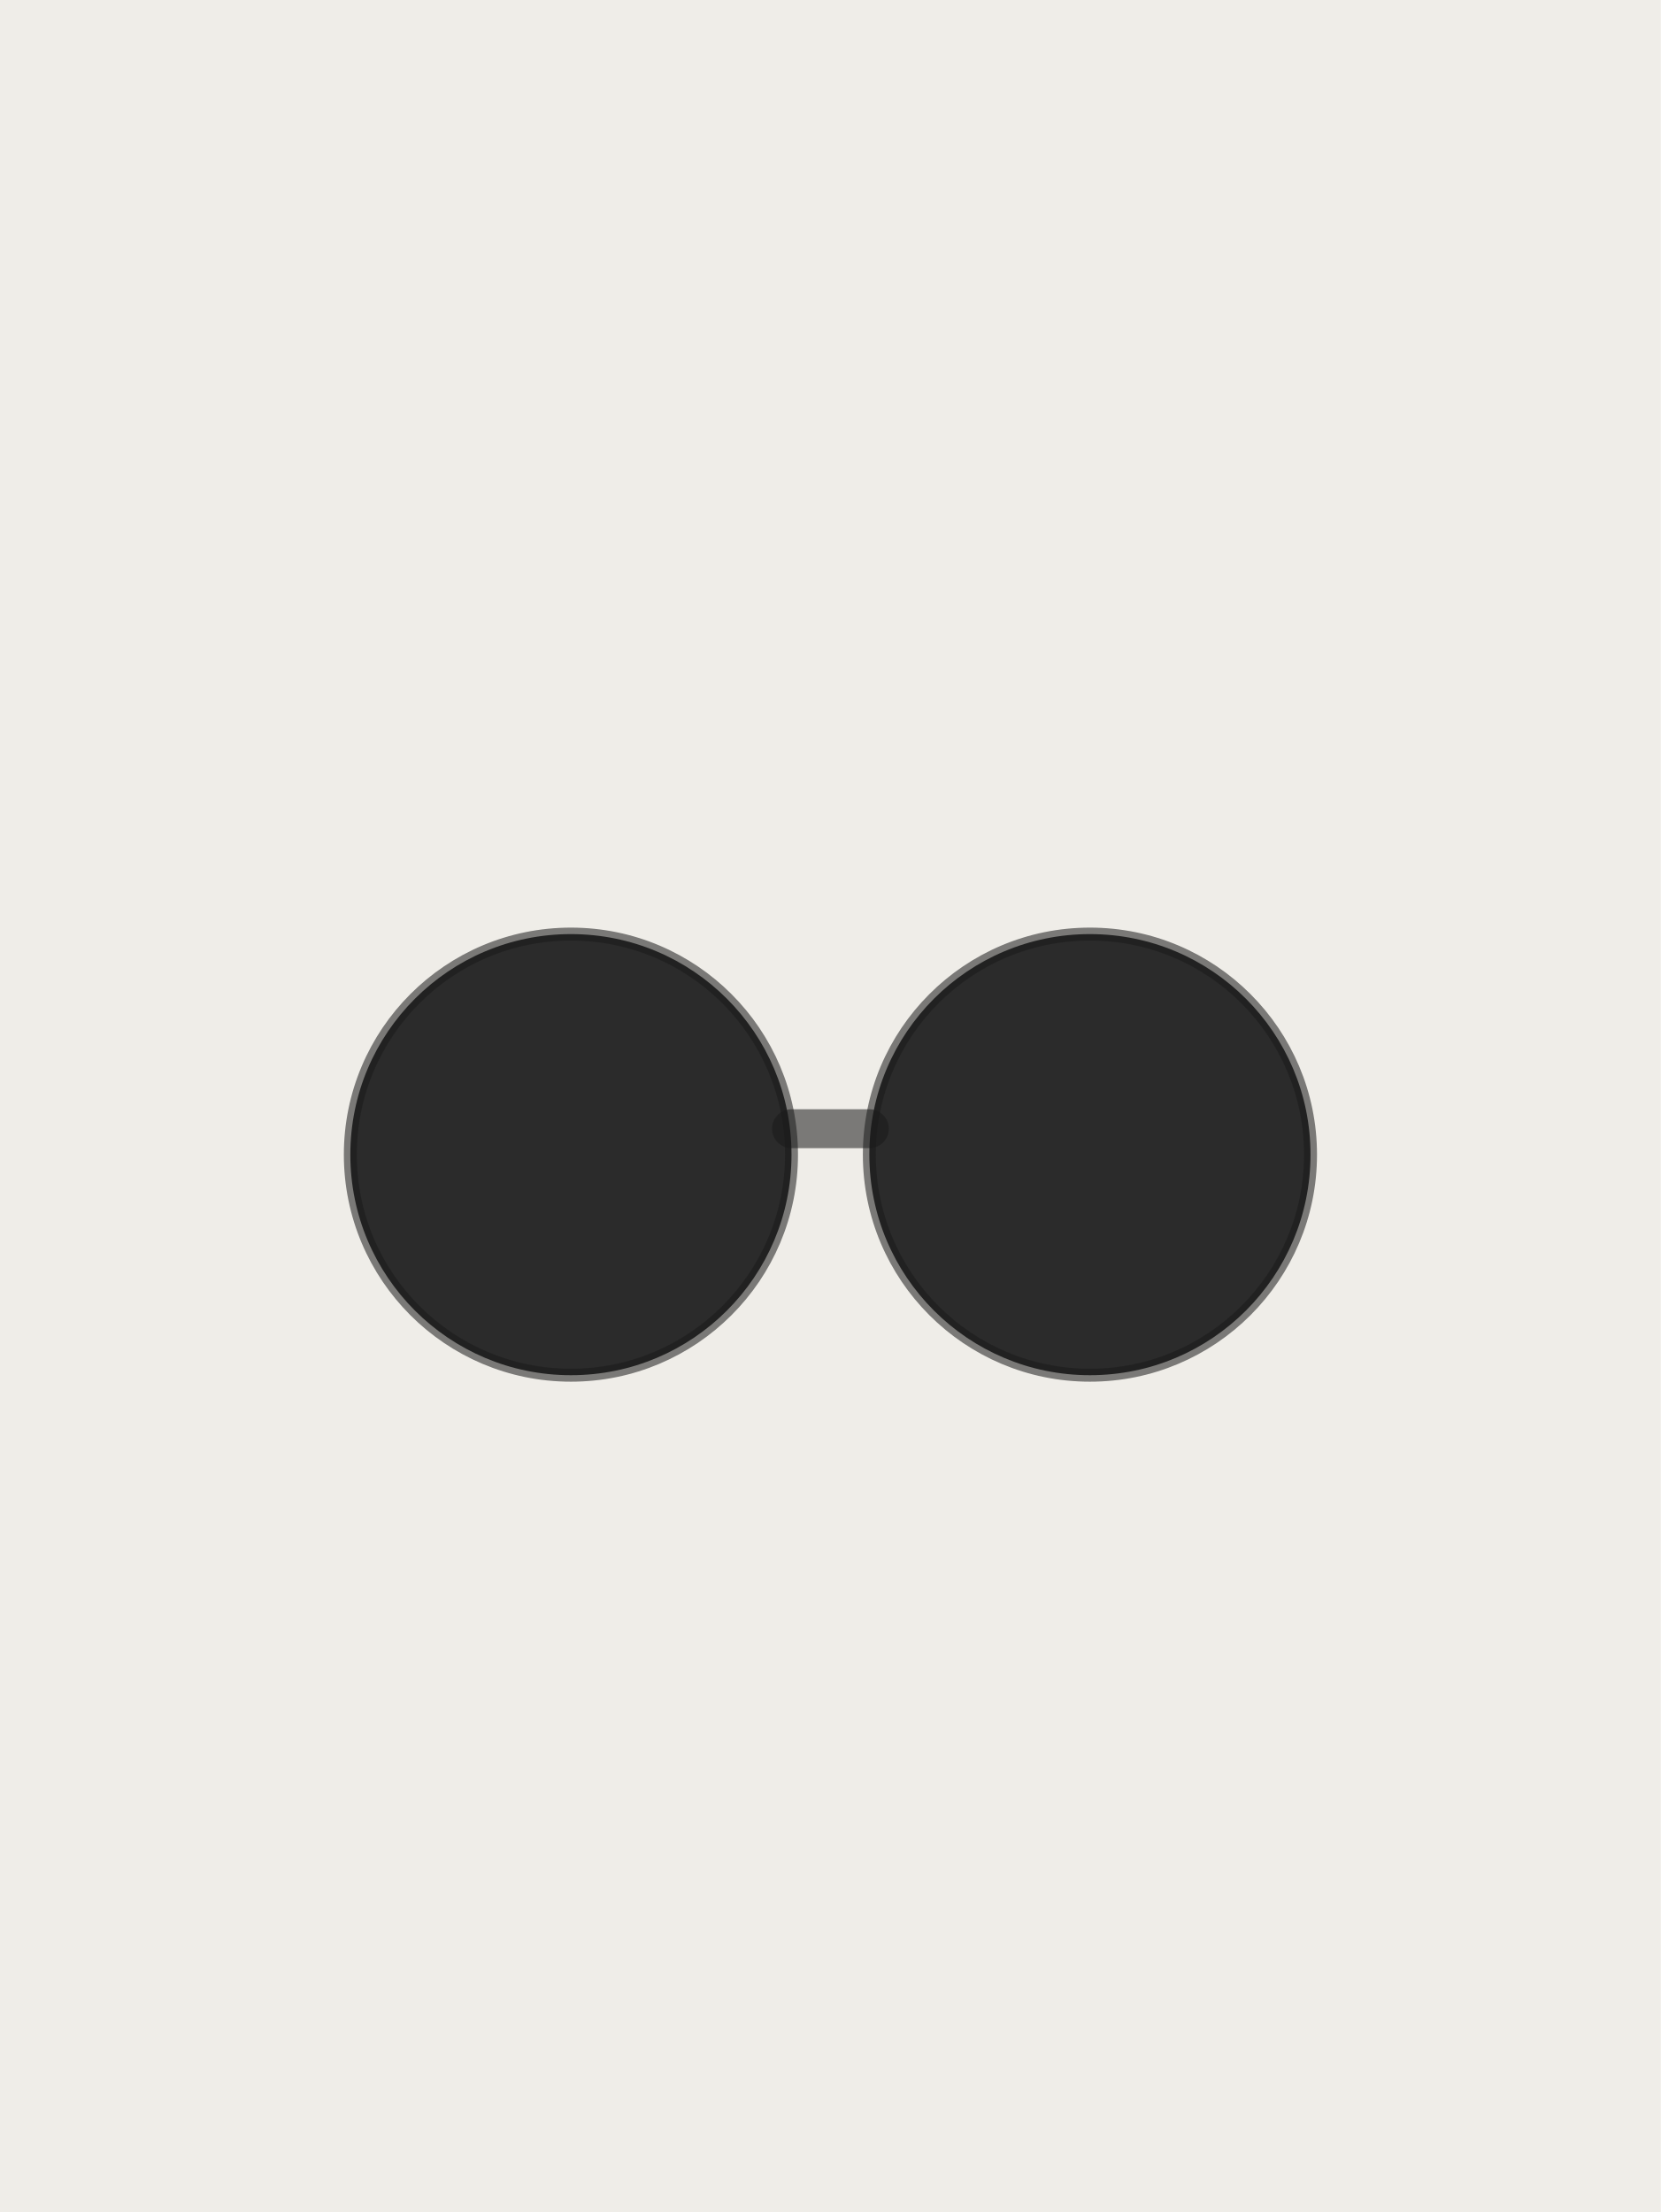
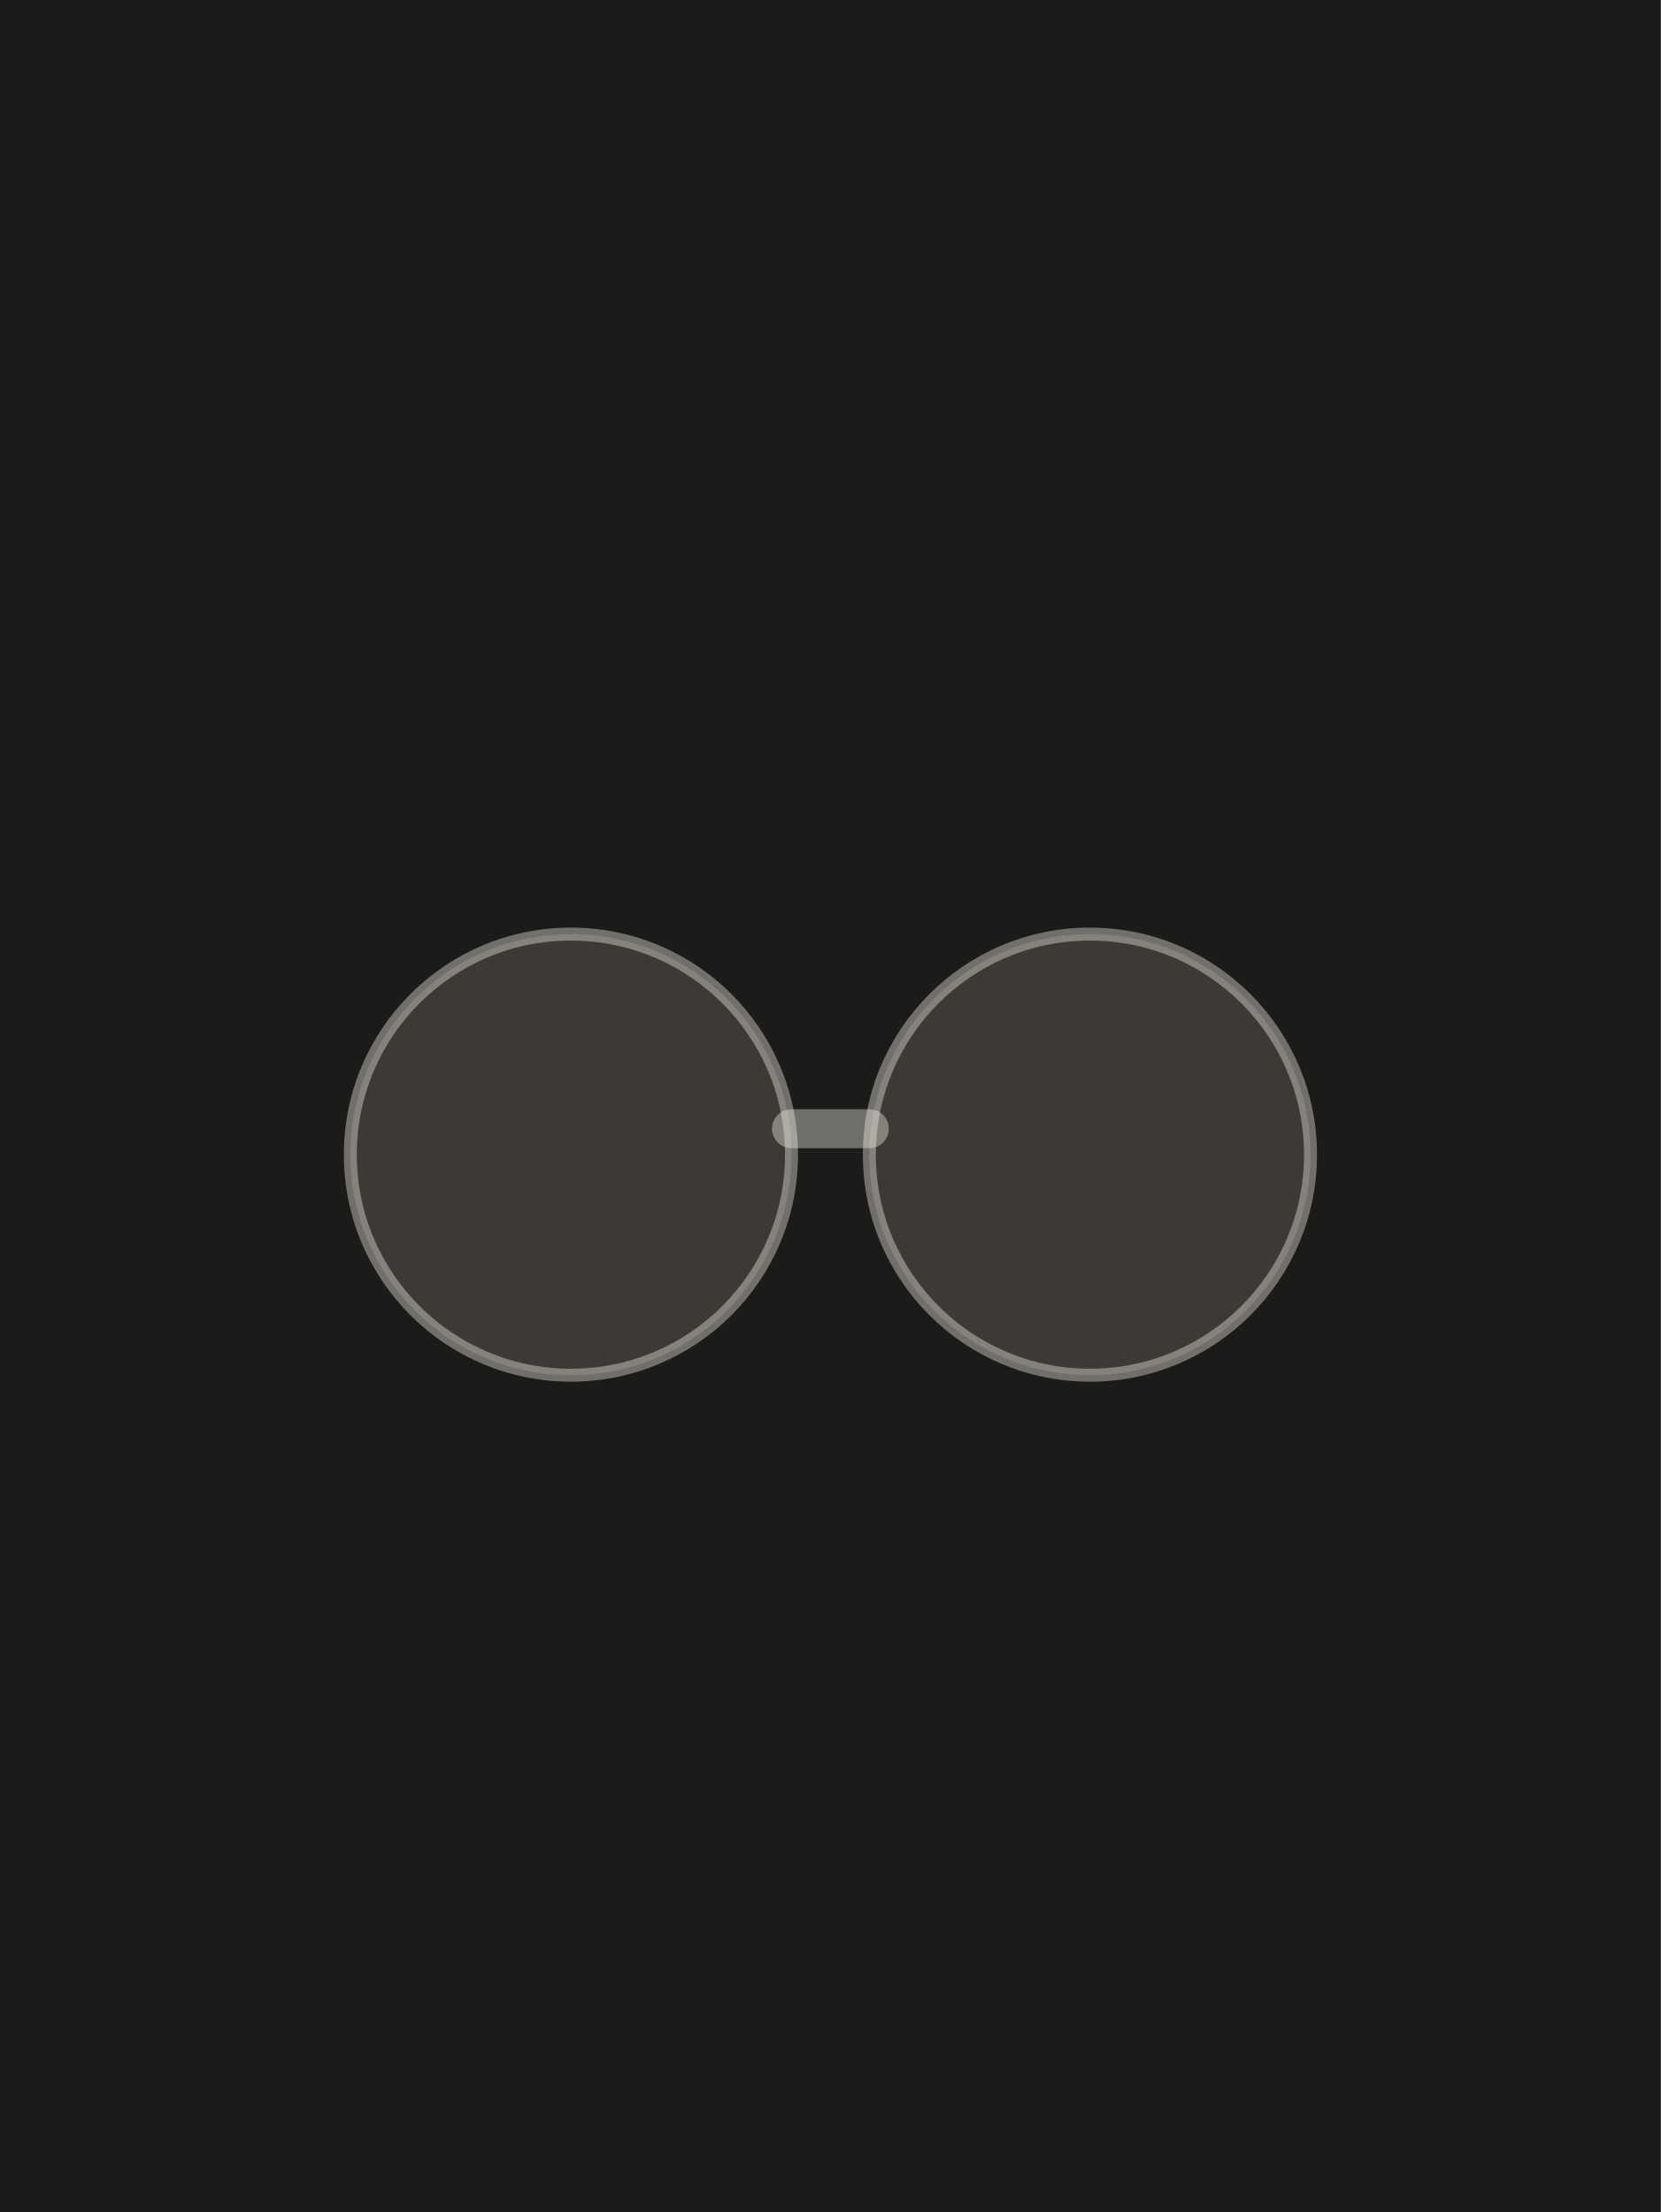
<svg xmlns="http://www.w3.org/2000/svg" viewBox="0 0 256 341">
-   <rect width="256" height="341" fill="#efede8" />
-   <g transform="translate(0 42)" fill="#2b2b2b" stroke="#1a1a1a" stroke-opacity=".55" stroke-width="2" stroke-linejoin="round" stroke-linecap="round">
+   <rect width="256" height="341" fill="#1d1b19" />
+   <g transform="translate(0 42)" fill="#3d3a36" stroke="#f1ede6" stroke-opacity=".4" stroke-width="2" stroke-linejoin="round" stroke-linecap="round">
    <circle cx="88" cy="136" r="34" />
    <circle cx="168" cy="136" r="34" />
    <path d="M122 132 H134" stroke-width="6" fill="none" />
  </g>
</svg>
